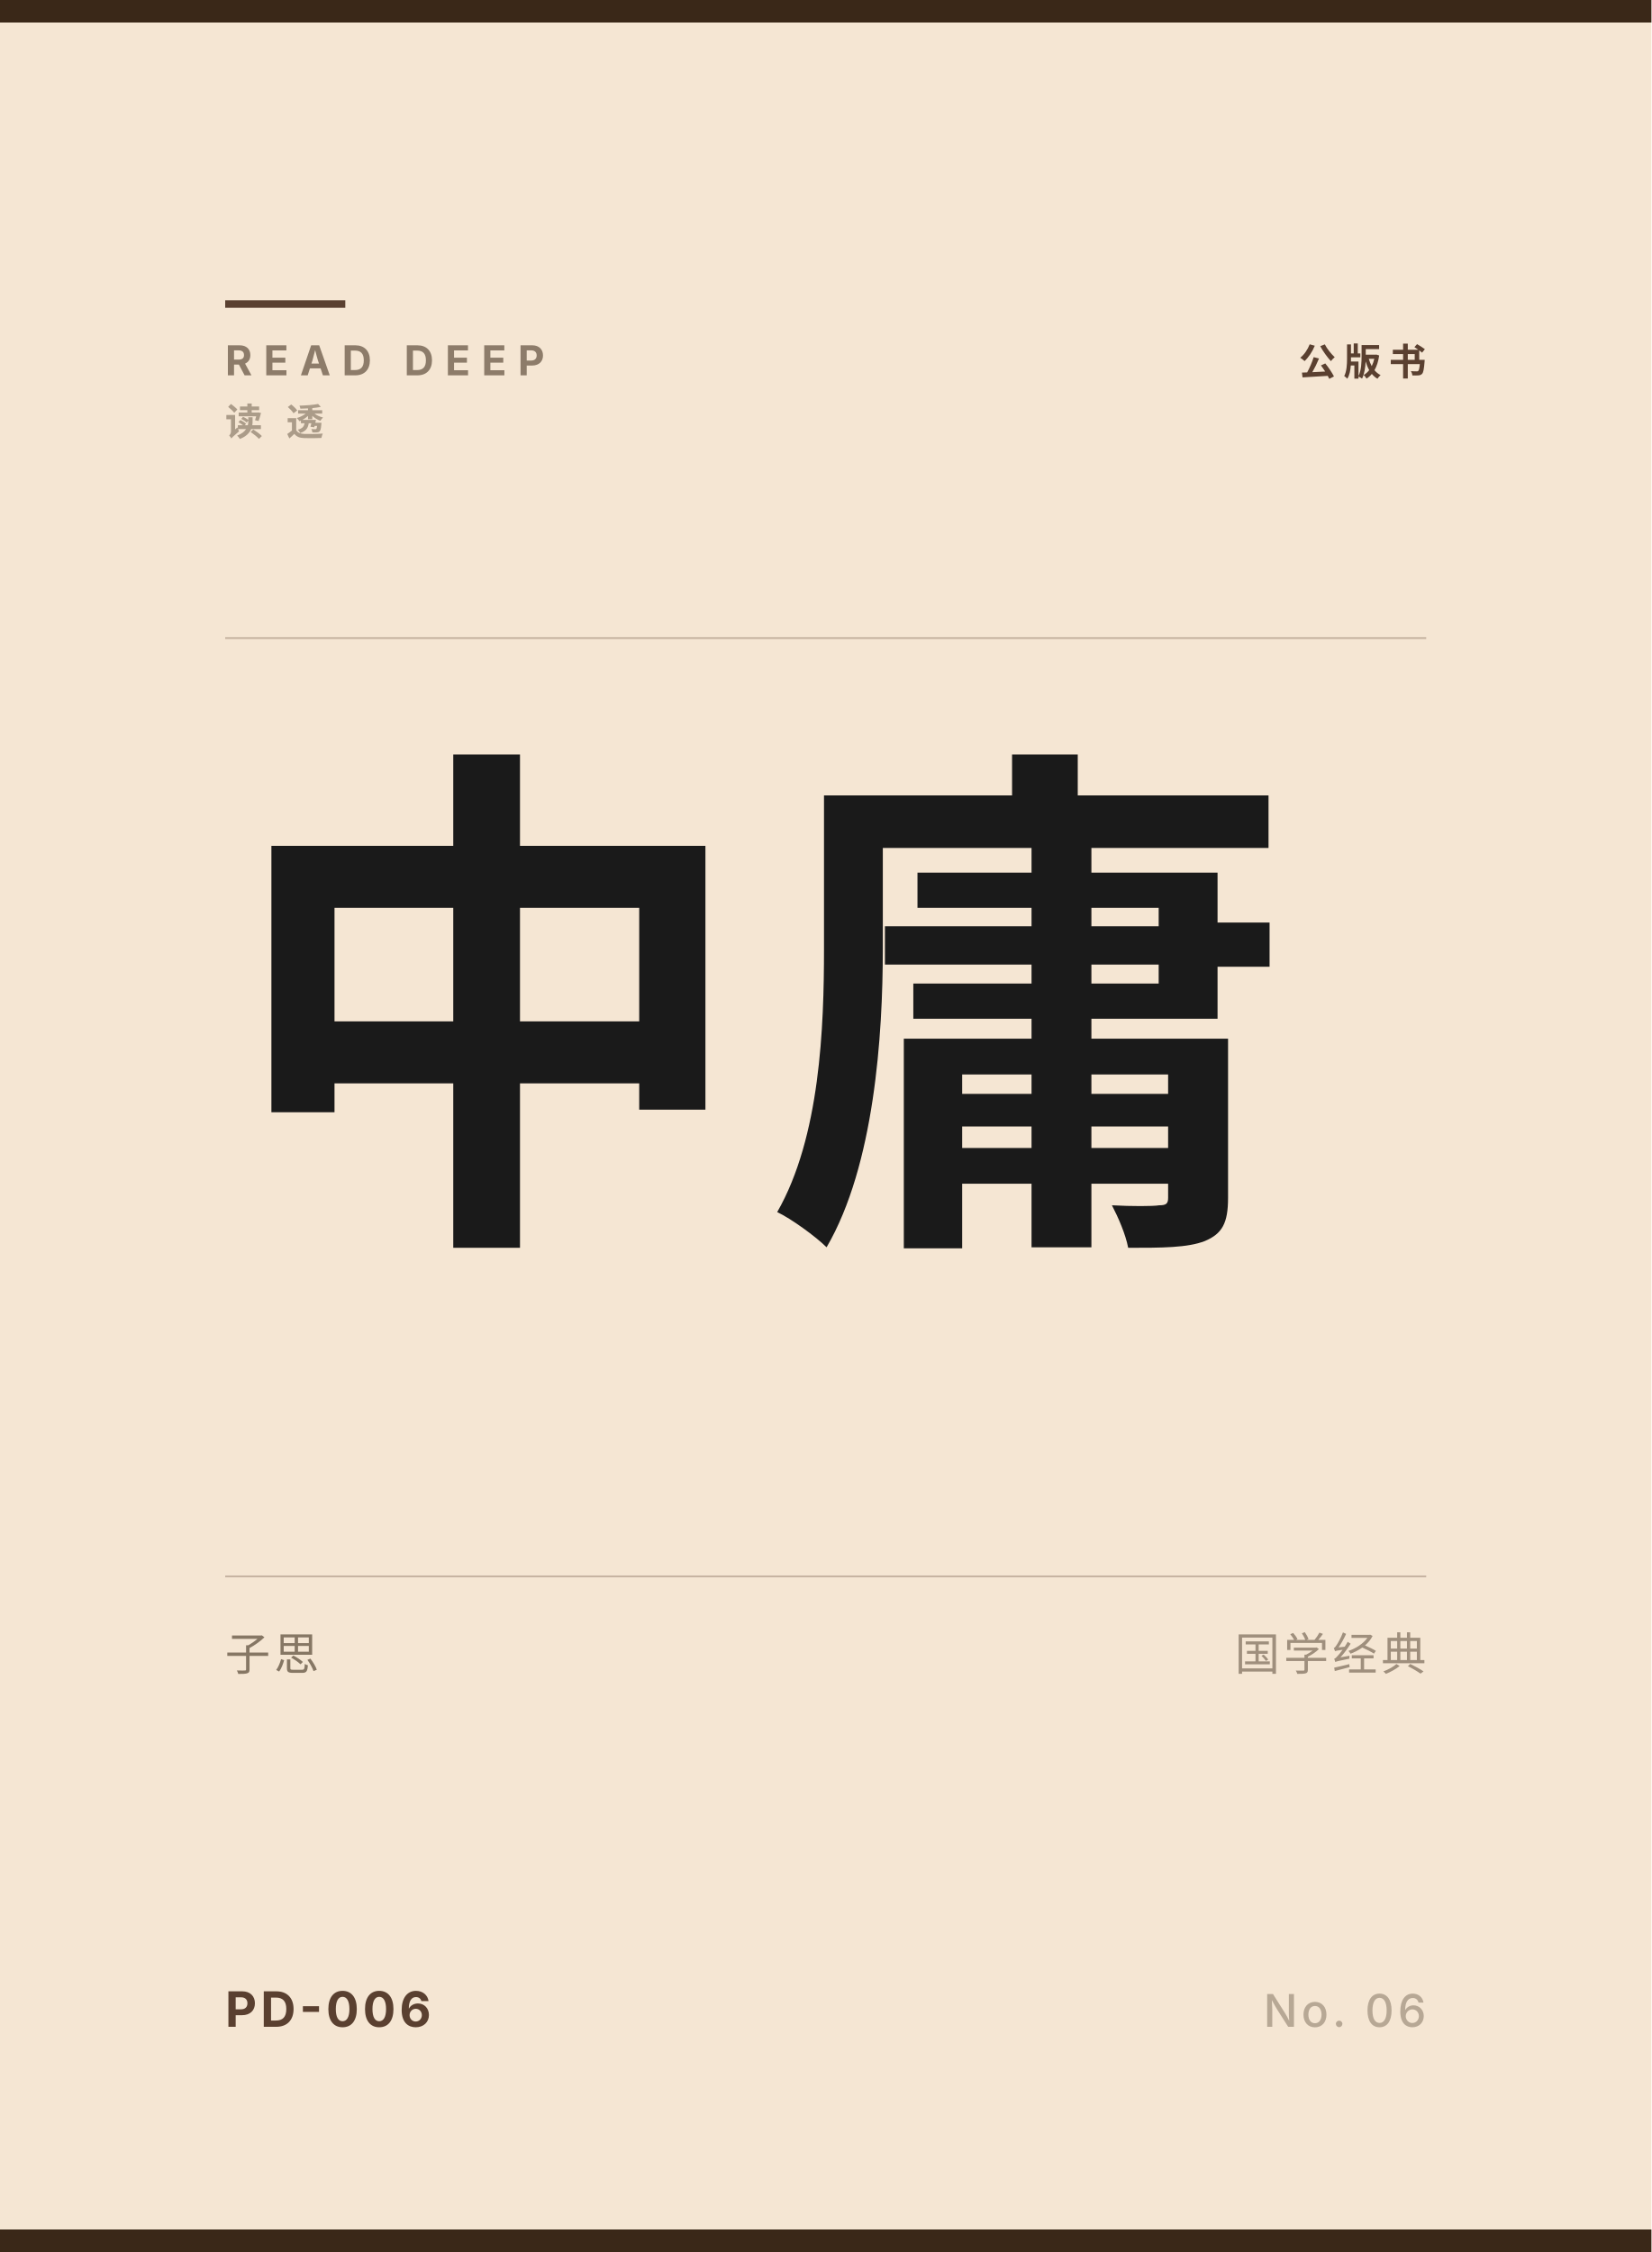
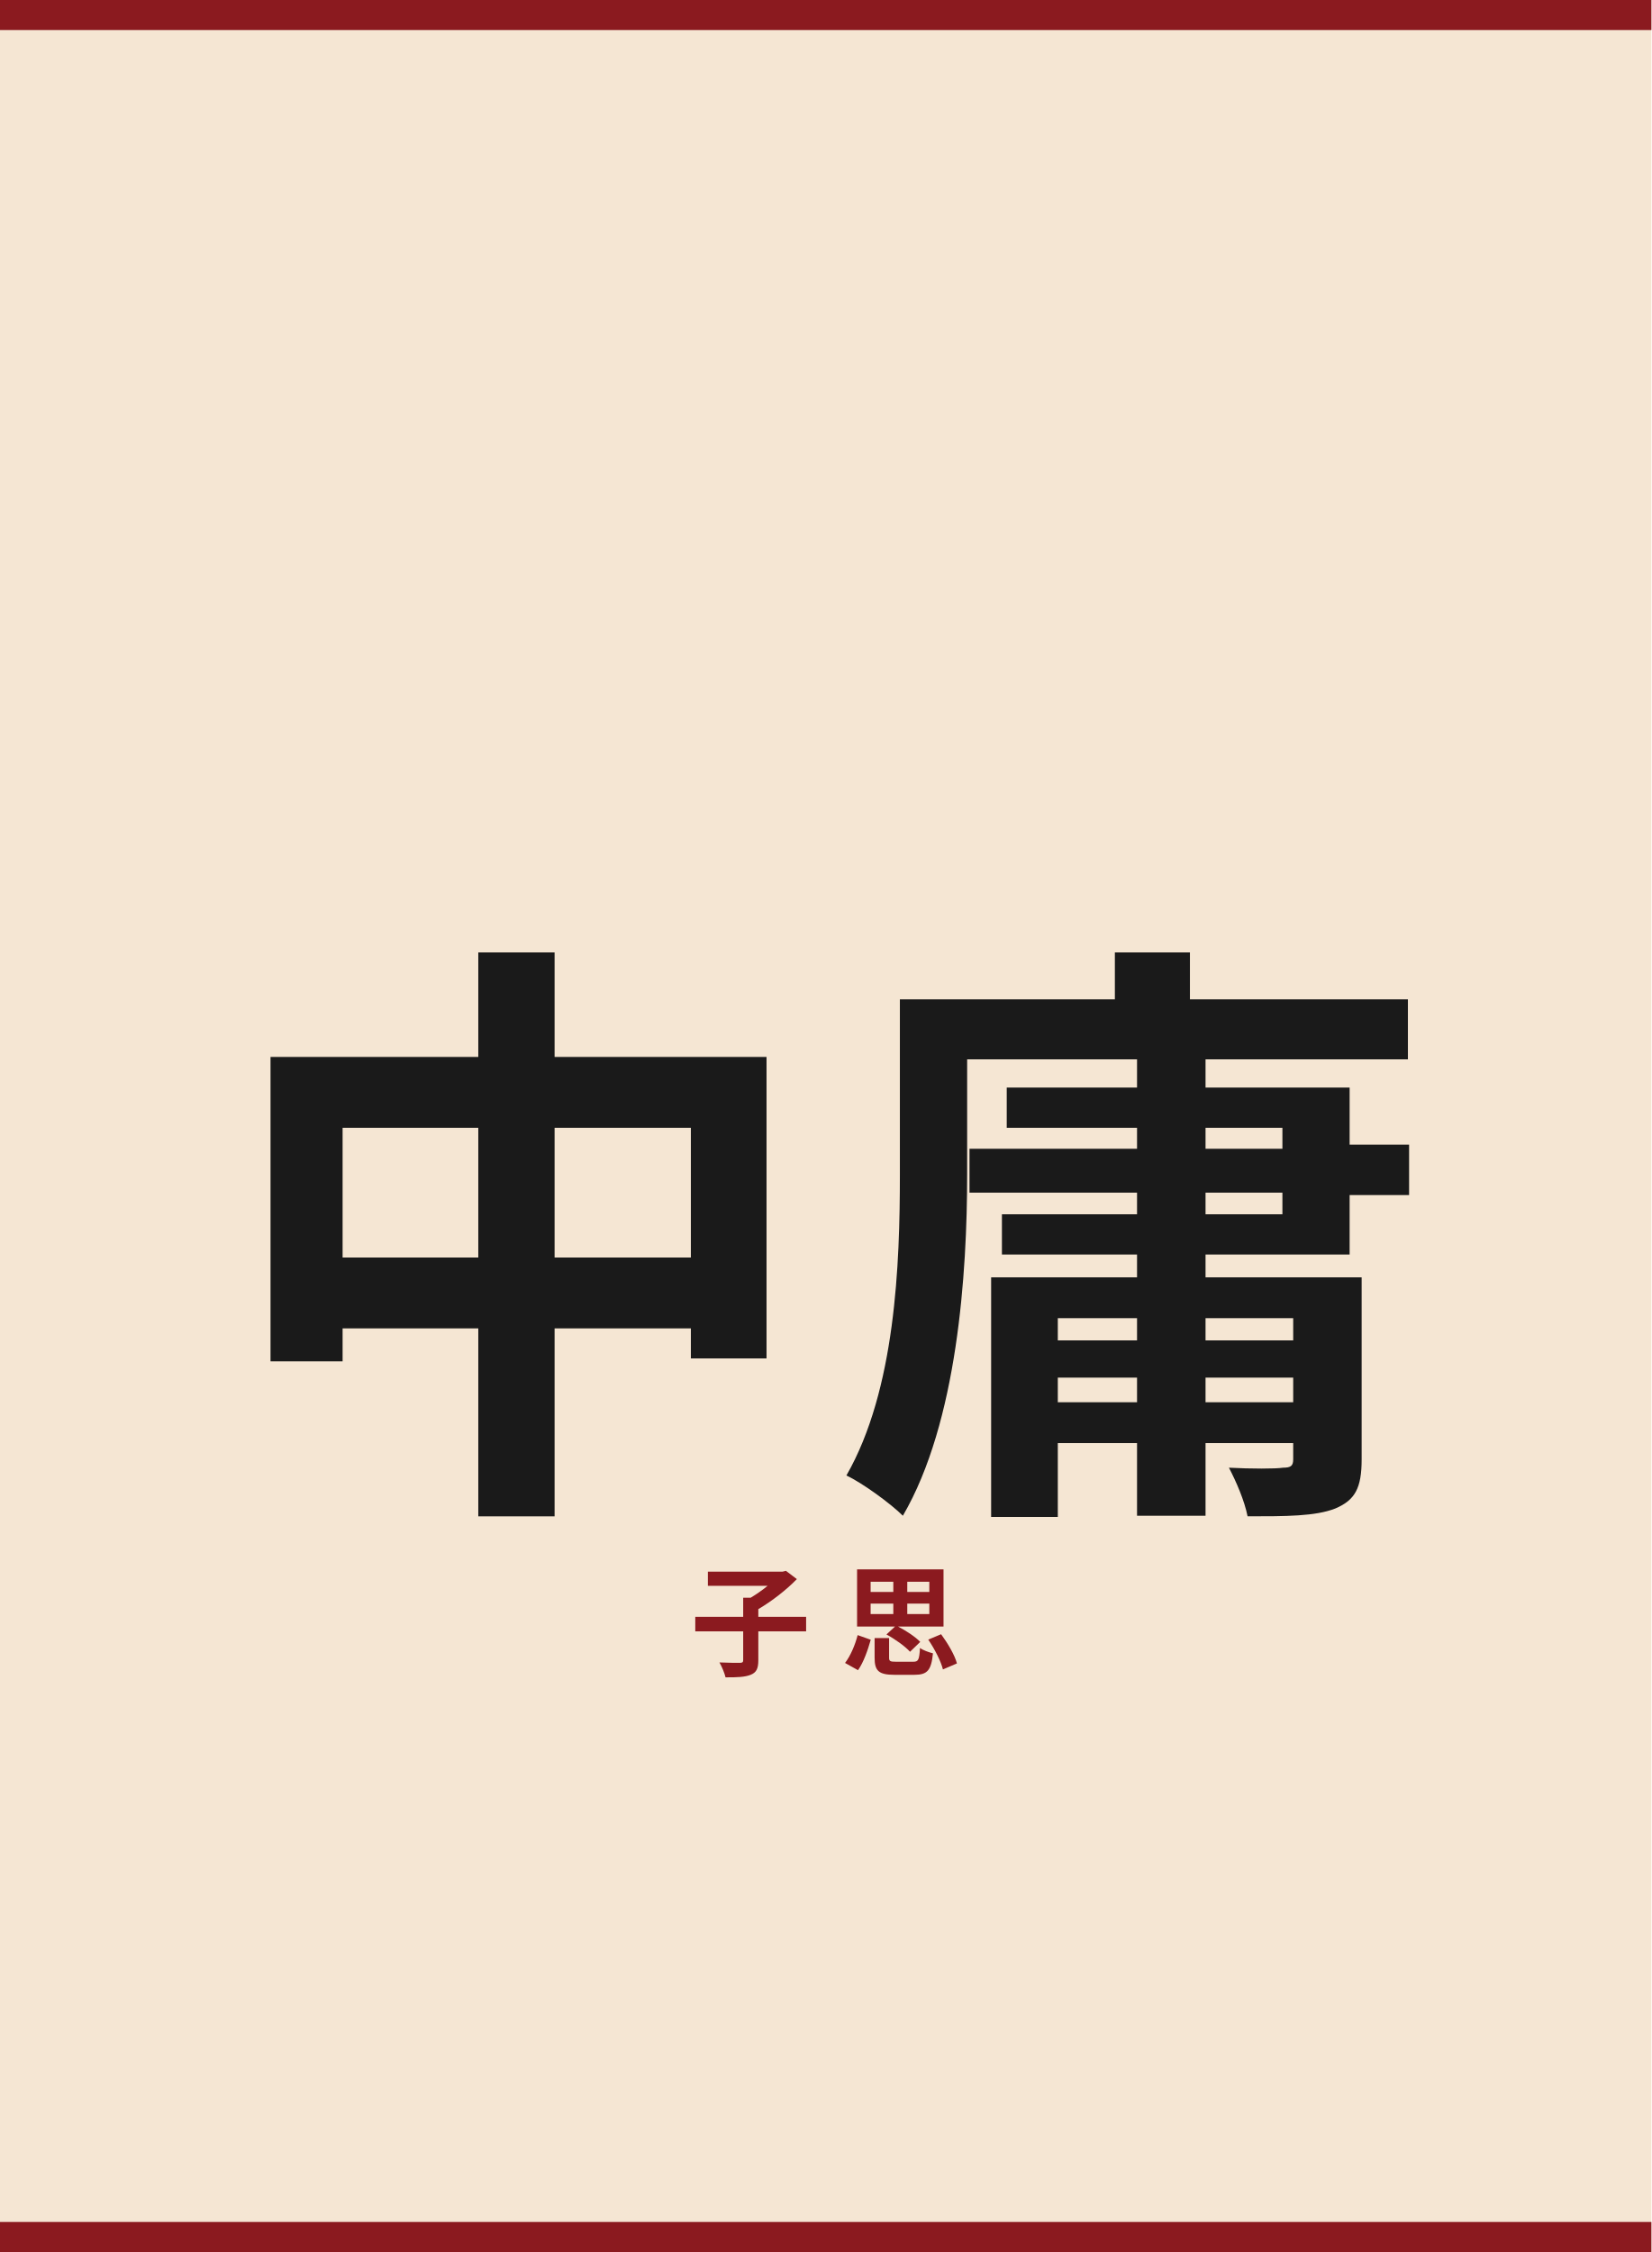
<svg xmlns="http://www.w3.org/2000/svg" width="440" height="600" viewBox="0 0 440 600">
  <defs>
    <style>
-       .t-mega    { font: 900 160px/1 -apple-system, "Segoe UI", "Microsoft YaHei", "PingFang SC", sans-serif; letter-spacing: 4px; }
-       .t-mega2   { font: 900 140px/1 -apple-system, "Segoe UI", "Microsoft YaHei", "PingFang SC", sans-serif; letter-spacing: 4px; }
-       .t-h1-sm   { font: 900 80px/1  -apple-system, "Segoe UI", "Microsoft YaHei", "PingFang SC", sans-serif; letter-spacing: 2px; }
-       .t-h2      { font: 900 72px/1  -apple-system, "Segoe UI", "Microsoft YaHei", "PingFang SC", sans-serif; letter-spacing: 2px; }
-       .t-h2-sm   { font: 900 60px/1  -apple-system, "Segoe UI", "Microsoft YaHei", "PingFang SC", sans-serif; letter-spacing: 2px; }
-       .t-h3      { font: 800 56px/1  -apple-system, "Segoe UI", "Microsoft YaHei", "PingFang SC", sans-serif; letter-spacing: 1px; }
-       .t-h3-sm   { font: 800 48px/1  -apple-system, "Segoe UI", "Microsoft YaHei", "PingFang SC", sans-serif; letter-spacing: 1px; }
-       .t-sub     { font: 600 36px/1  -apple-system, "Segoe UI", "Microsoft YaHei", "PingFang SC", sans-serif; letter-spacing: 1px; }
-       .t-title-en{ font: 800 48px/1 "Inter", -apple-system, "Segoe UI", "Microsoft YaHei", sans-serif; letter-spacing: 1px; }
-       .t-brand   { font: 700 11px/1 "Inter", "Segoe UI", system-ui, sans-serif; letter-spacing: 3px; }
-       .t-tag     { font: 700 10px/1 "Inter", "Segoe UI", system-ui, sans-serif; letter-spacing: 2px; }
-       .t-foot    { font: 500 12px/1 -apple-system, "Segoe UI", "Microsoft YaHei", "PingFang SC", sans-serif; letter-spacing: 1px; }
-       .t-num     { font: 700 13px/1 "Inter", "Segoe UI", system-ui, sans-serif; font-feature-settings: "tnum"; letter-spacing: 1px; }
+       .t-title { font: 900 160px/1 -apple-system, "Segoe UI", "Microsoft YaHei", "PingFang SC", sans-serif; letter-spacing: 4px; }
+       .t-author { font: 600 32px/1 -apple-system, "Segoe UI", "Microsoft YaHei", "PingFang SC", sans-serif; letter-spacing: 8px; }
    </style>
  </defs>
  <rect width="440" height="600" fill="#f5e6d3" />
-   <rect class="bg-bar-fix" x="0" y="0" width="440" height="6" fill="#3a2818" />
-   <rect x="60" y="80" width="32" height="2" fill="#5a4030" />
-   <text class="t-brand" x="60" y="100" fill="#7a6a58" opacity="0.85">READ DEEP</text>
-   <text class="t-tag" x="60" y="116" fill="#7a6a58" opacity="0.6">读  透</text>
-   <text class="t-tag" x="380" y="100" fill="#5a4030" text-anchor="end">公版书</text>
-   <line x1="60" y1="170" x2="380" y2="170" stroke="#5a4030" stroke-width="0.5" opacity="0.3" />
-   <text class="t-mega2" x="60" y="320" fill="#1a1a1a">中庸</text>
-   <line x1="60" y1="420" x2="380" y2="420" stroke="#5a4030" stroke-width="0.5" opacity="0.3" />
-   <text class="t-foot" x="60" y="445" fill="#7a6a58" opacity="0.9">子思</text>
-   <text class="t-foot" x="380" y="445" fill="#7a6a58" opacity="0.7" text-anchor="end">国学经典</text>
-   <text class="t-num" x="60" y="540" fill="#5a4030">PD-006</text>
-   <text class="t-foot" x="380" y="540" fill="#7a6a58" opacity="0.5" text-anchor="end">No. 06</text>
-   <rect x="0" y="594" width="440" height="6" fill="#3a2818" />
+   <rect x="0" y="0" width="440" height="8" fill="#8b1a1f" />
+   <text class="t-title" x="50%" y="320" fill="#1a1a1a" text-anchor="middle" dominant-baseline="central" textLength="380" lengthAdjust="spacingAndGlyphs">中庸</text>
+   <text class="t-author" x="50%" y="430" fill="#8b1a1f" text-anchor="middle" dominant-baseline="central">子思</text>
+   <rect x="0" y="592" width="440" height="8" fill="#8b1a1f" />
</svg>
